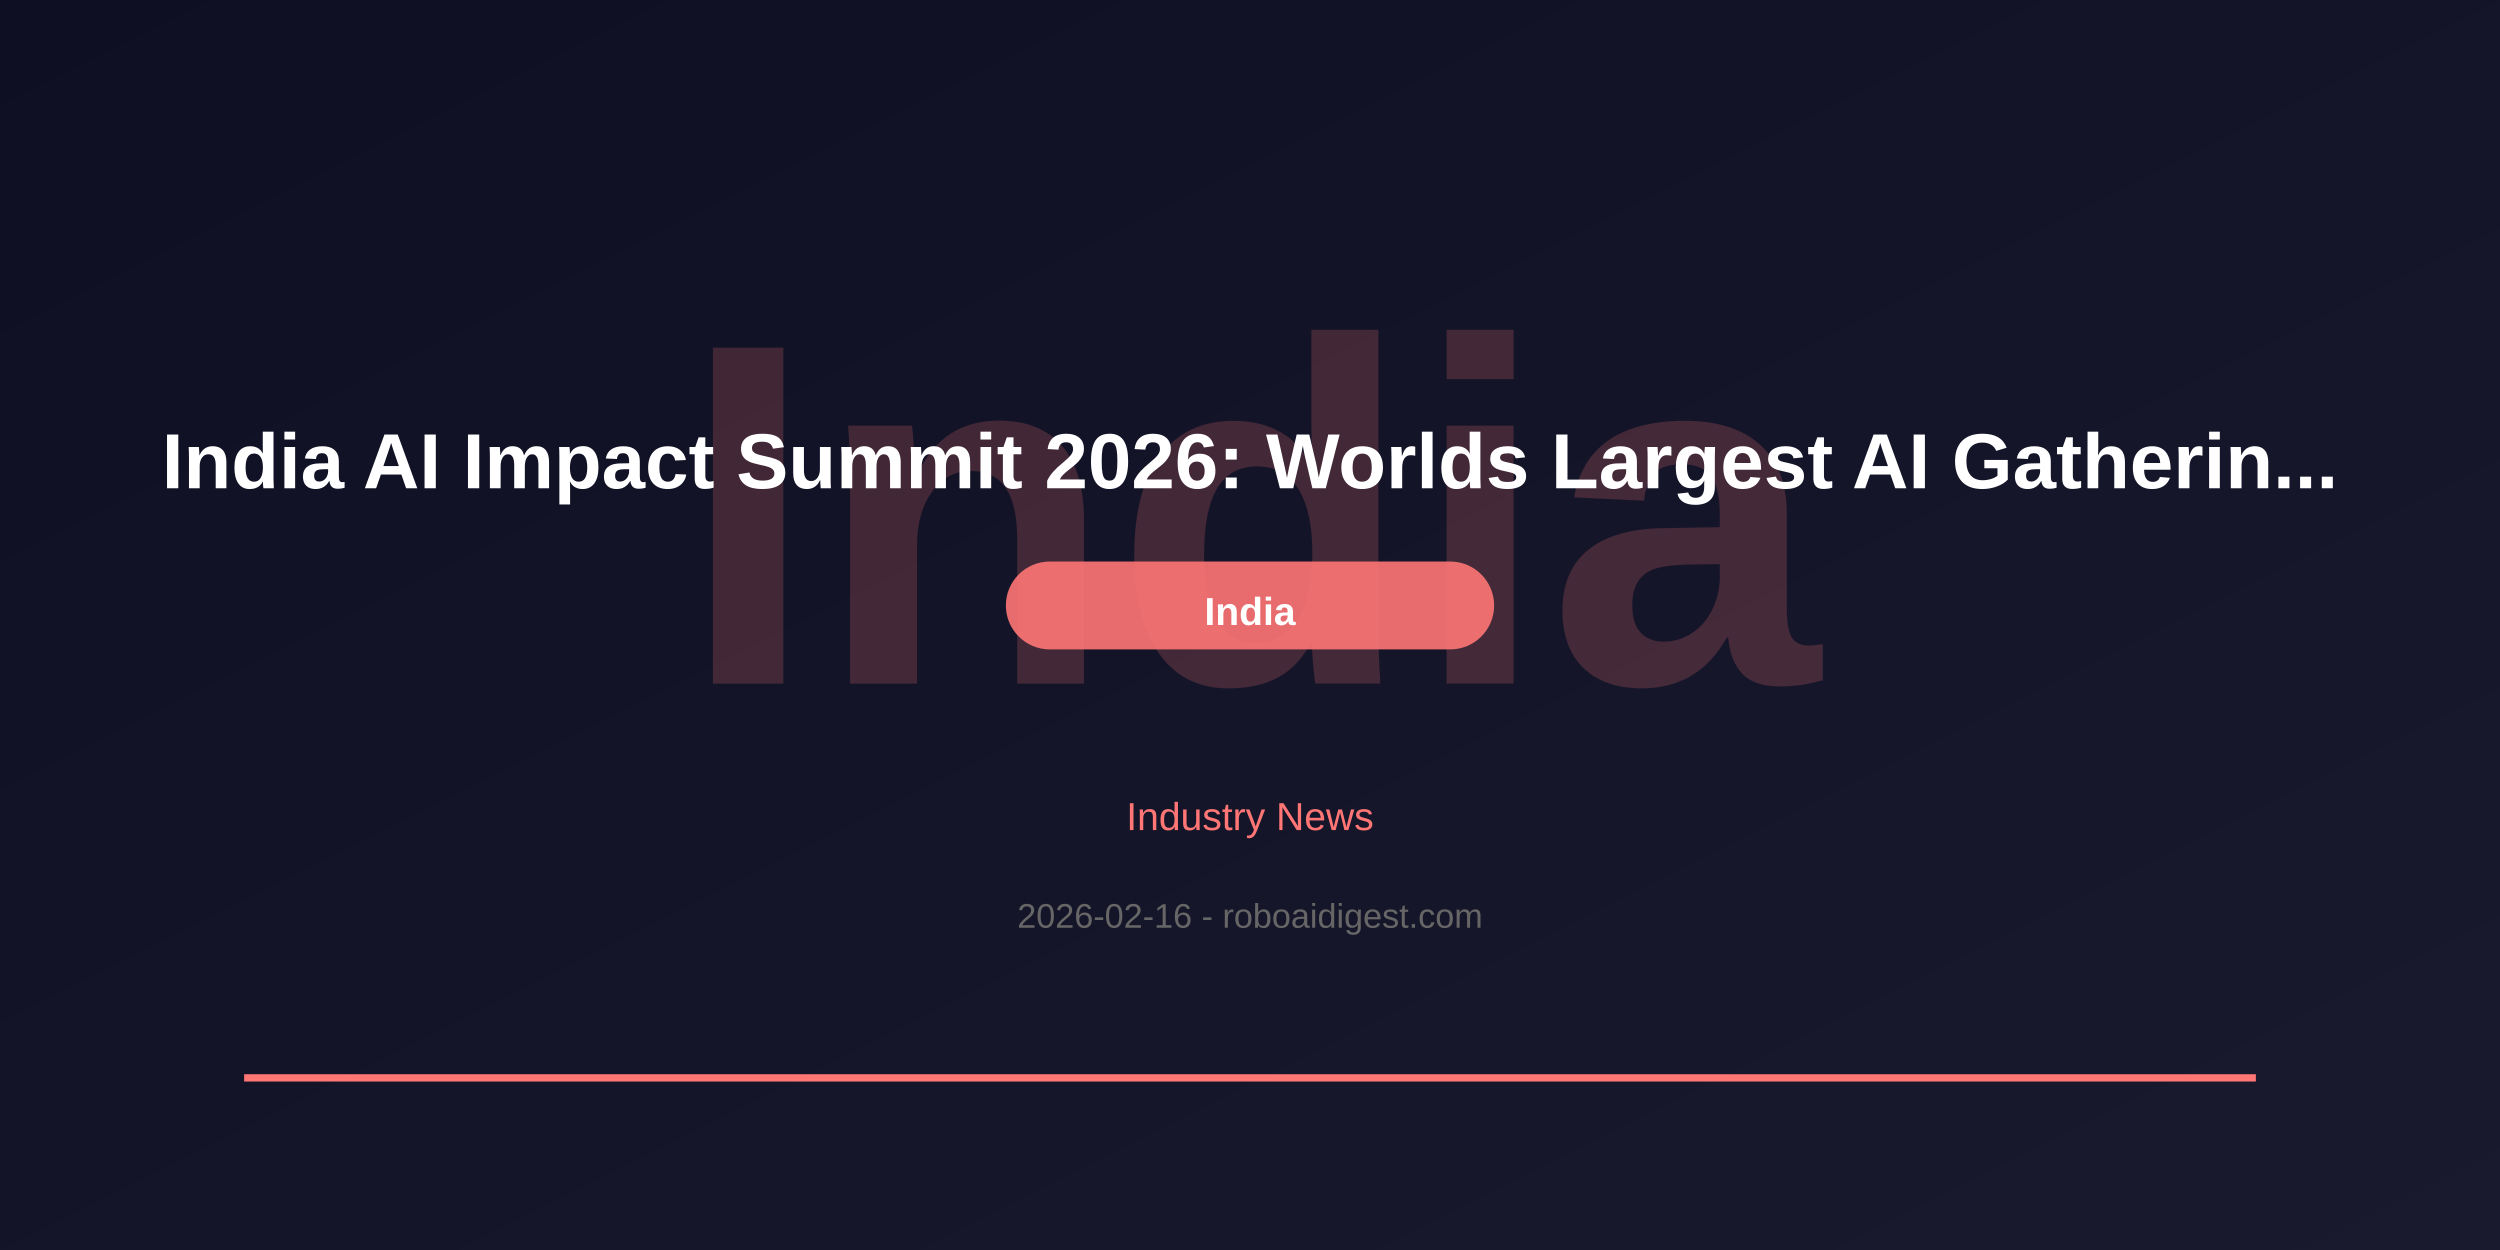
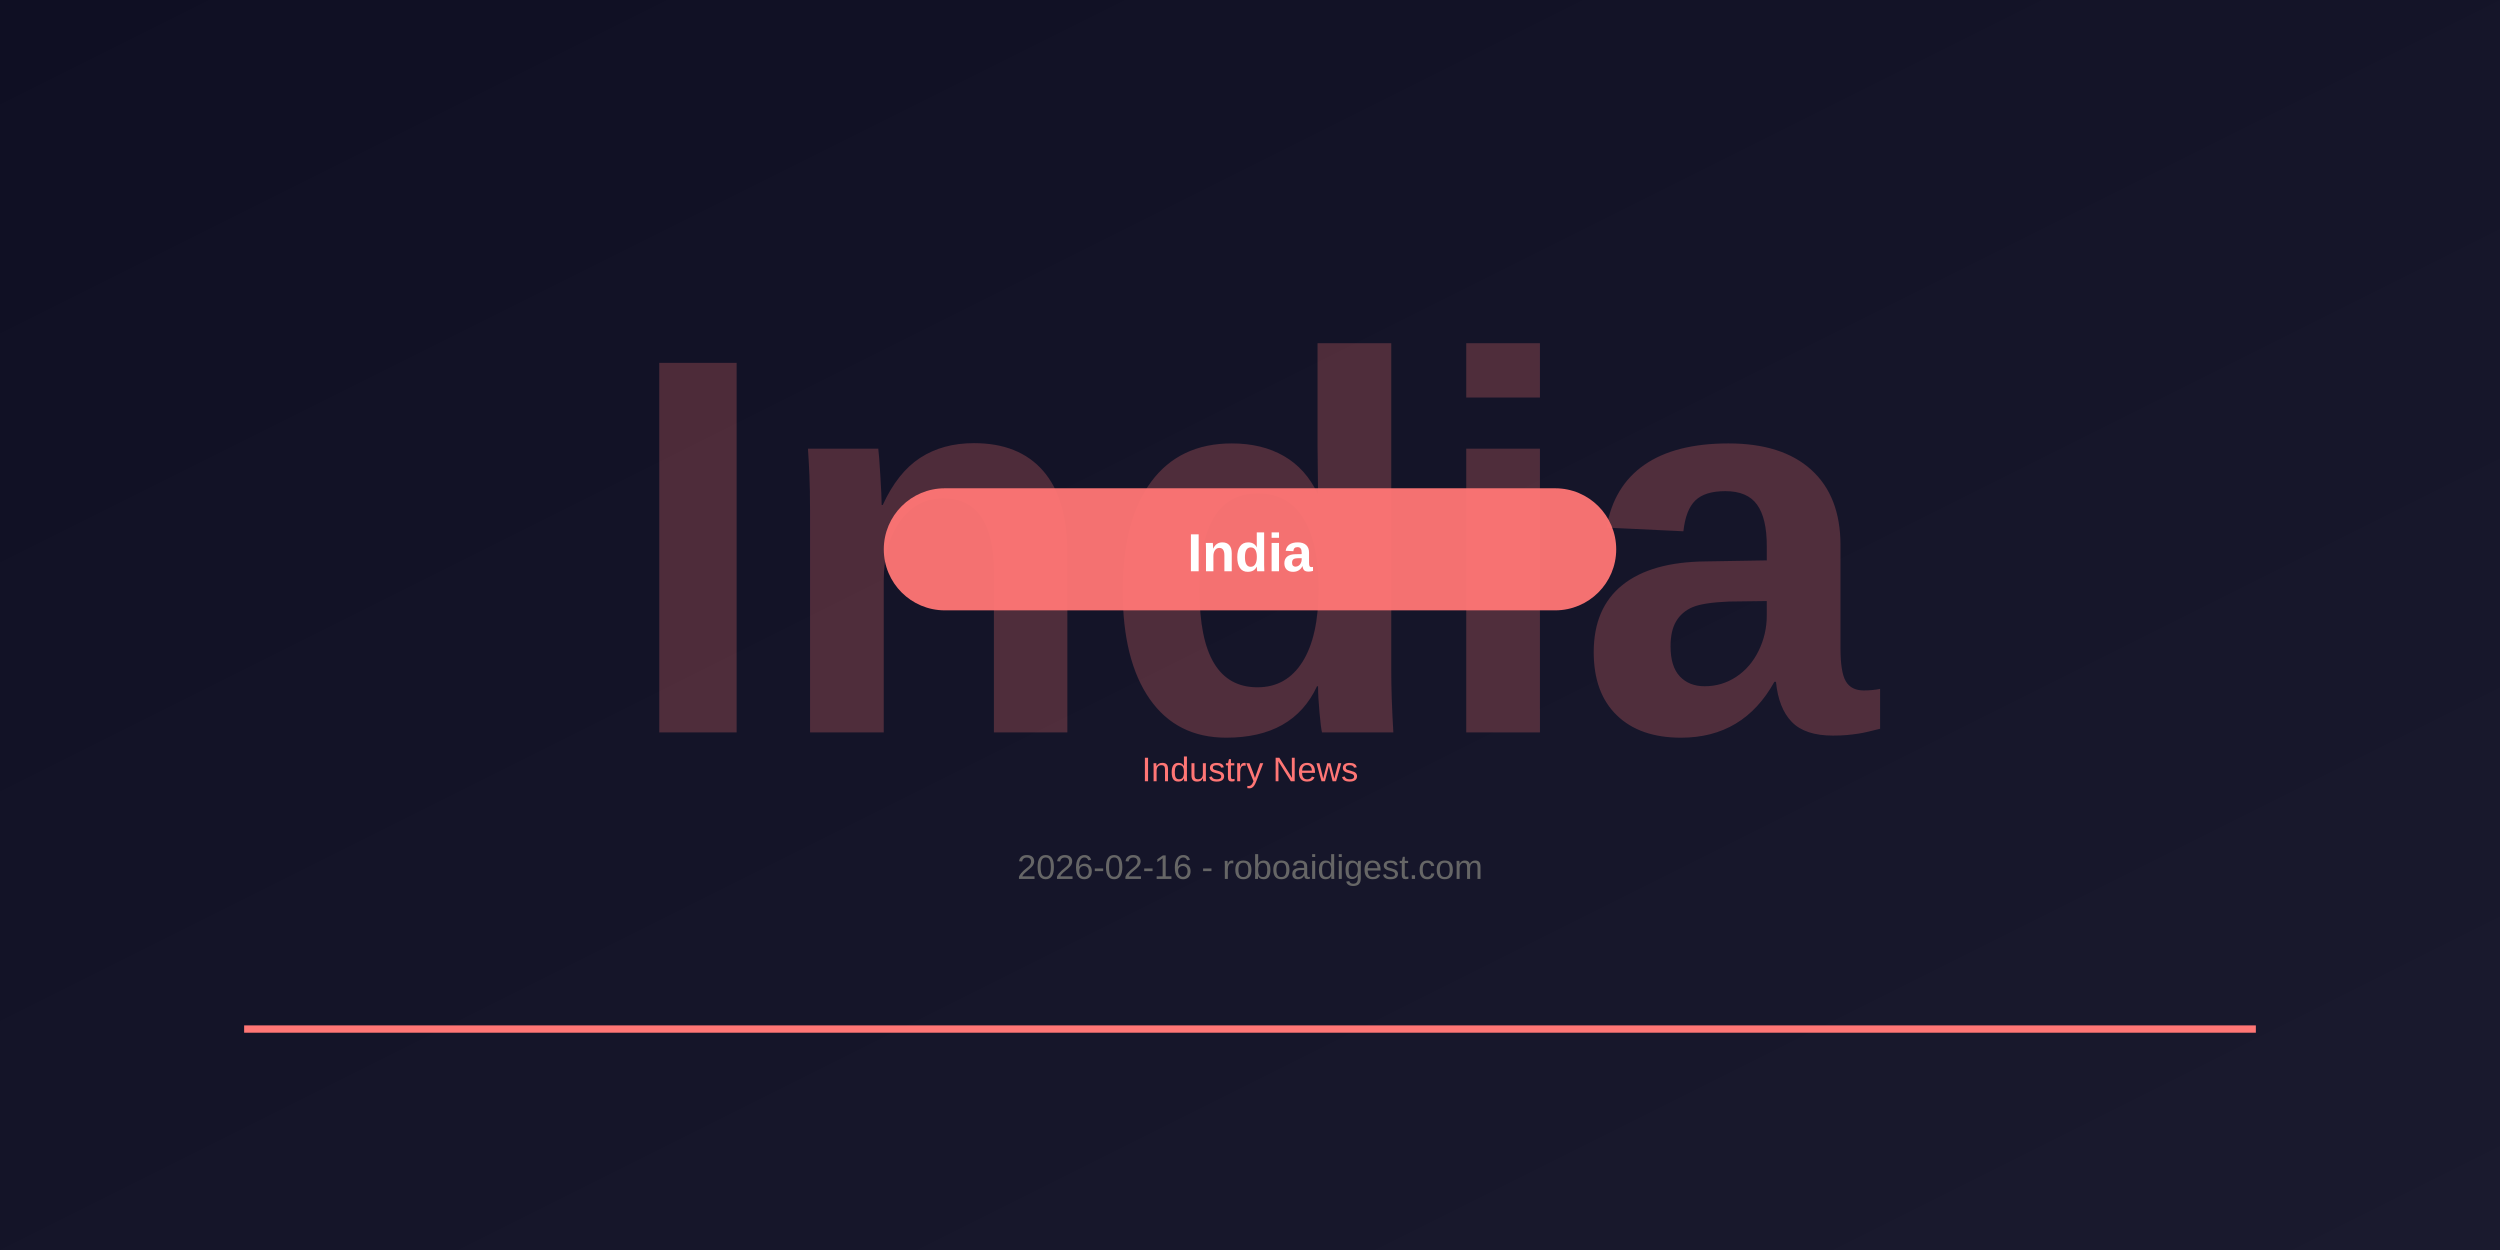
<svg xmlns="http://www.w3.org/2000/svg" width="1024" height="512" viewBox="0 0 1024 512">
  <defs>
    <linearGradient id="bg" x1="0%" y1="0%" x2="100%" y2="100%">
      <stop offset="0%" style="stop-color:#0f0f23" />
      <stop offset="100%" style="stop-color:#1a1a2e" />
    </linearGradient>
  </defs>
  <rect width="1024" height="512" fill="url(#bg)" />
-   <text x="512" y="280" font-family="Arial Black, Arial" font-size="200" font-weight="bold" fill="#ff7675" text-anchor="middle" opacity="0.2">India</text>
-   <text x="512" y="200" font-family="Arial" font-size="32" font-weight="bold" fill="white" text-anchor="middle" max-width="900">India AI Impact Summit 2026: Worlds Largest AI Gatherin...</text>
-   <rect x="412" y="230" width="200" height="36" rx="18" fill="#ff7675" opacity="0.9" />
-   <text x="512" y="256" font-family="Arial" font-size="16" font-weight="bold" fill="white" text-anchor="middle">India</text>
-   <text x="512" y="340" font-family="Arial" font-size="16" fill="#ff7675" text-anchor="middle">Industry News</text>
-   <text x="512" y="380" font-family="Arial" font-size="14" fill="#666" text-anchor="middle">2026-02-16 - roboaidigest.com</text>
-   <rect x="100" y="440" width="824" height="3" fill="#ff7675" />
+   <text x="512" y="300" font-family="Arial Black, Arial" font-size="220" font-weight="bold" fill="#ff7675" text-anchor="middle" opacity="0.25">India</text>
+   <rect x="362" y="200" width="300" height="50" rx="25" fill="#ff7675" opacity="0.95" />
+   <text x="512" y="234" font-family="Arial" font-size="22" font-weight="bold" fill="white" text-anchor="middle">India</text>
+   <text x="512" y="320" font-family="Arial" font-size="14" fill="#ff7675" text-anchor="middle">Industry News</text>
+   <text x="512" y="360" font-family="Arial" font-size="14" fill="#666" text-anchor="middle">2026-02-16 - roboaidigest.com</text>
+   <rect x="100" y="420" width="824" height="3" fill="#ff7675" />
</svg>
